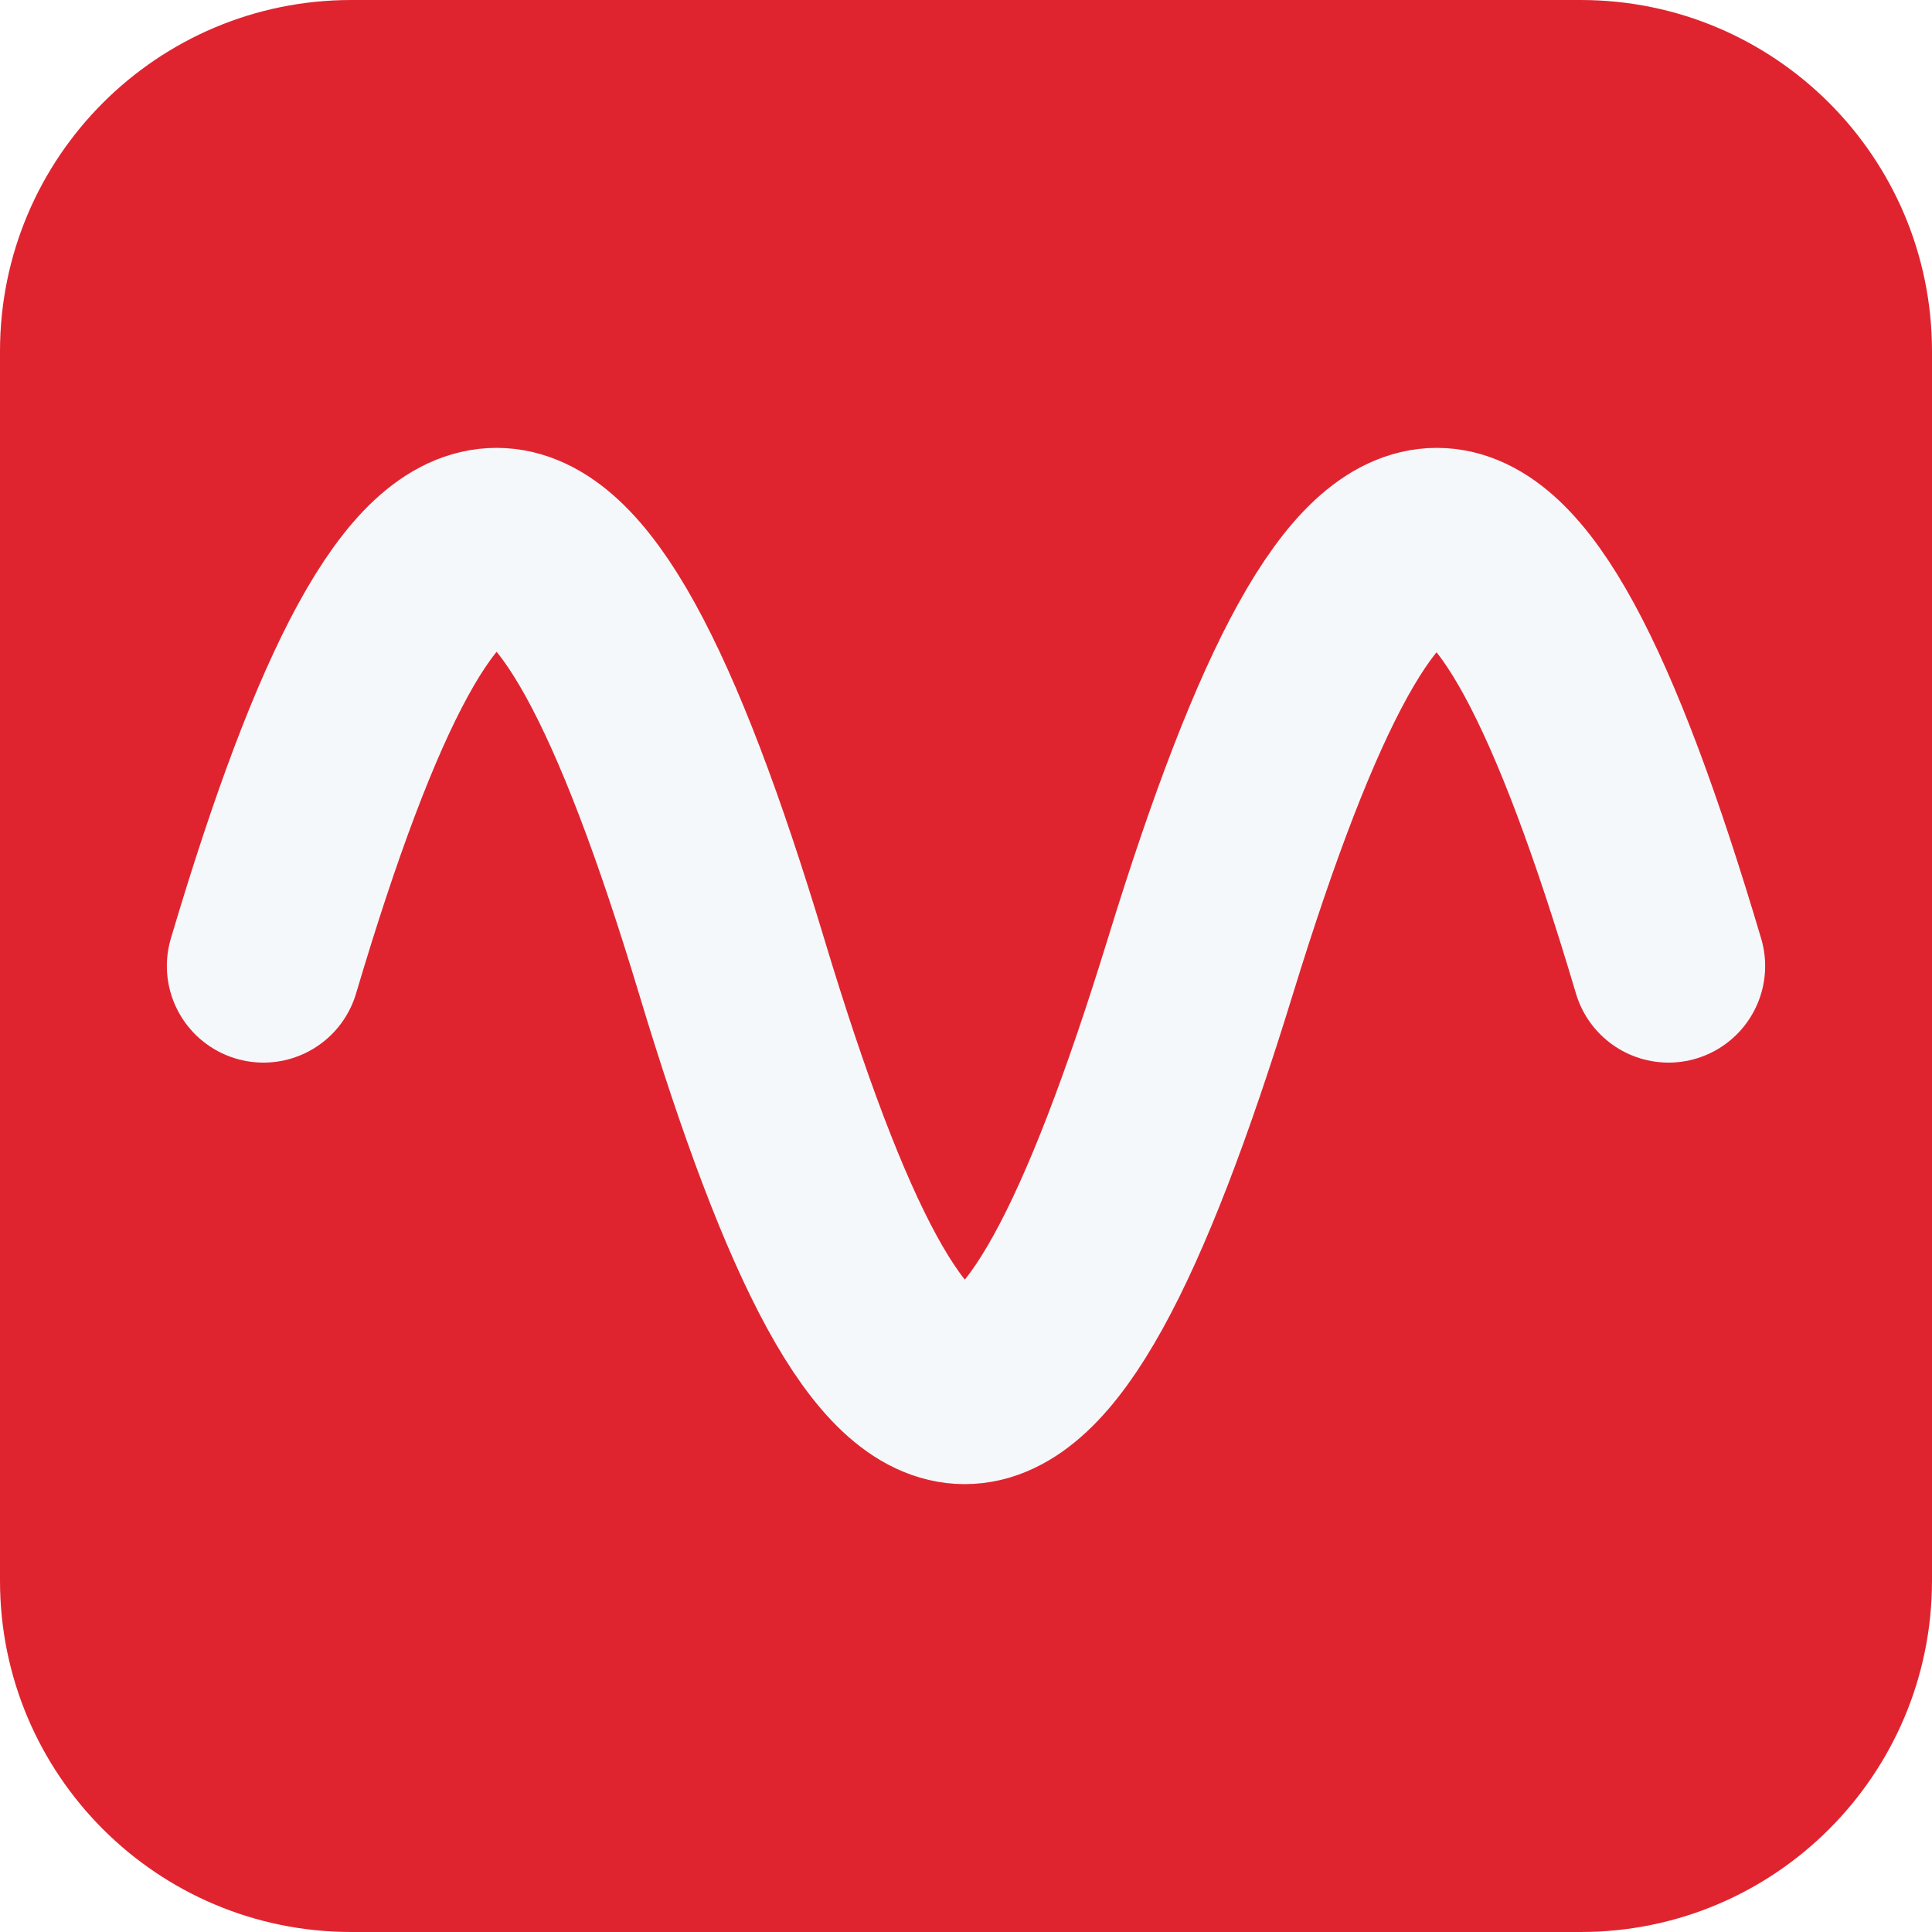
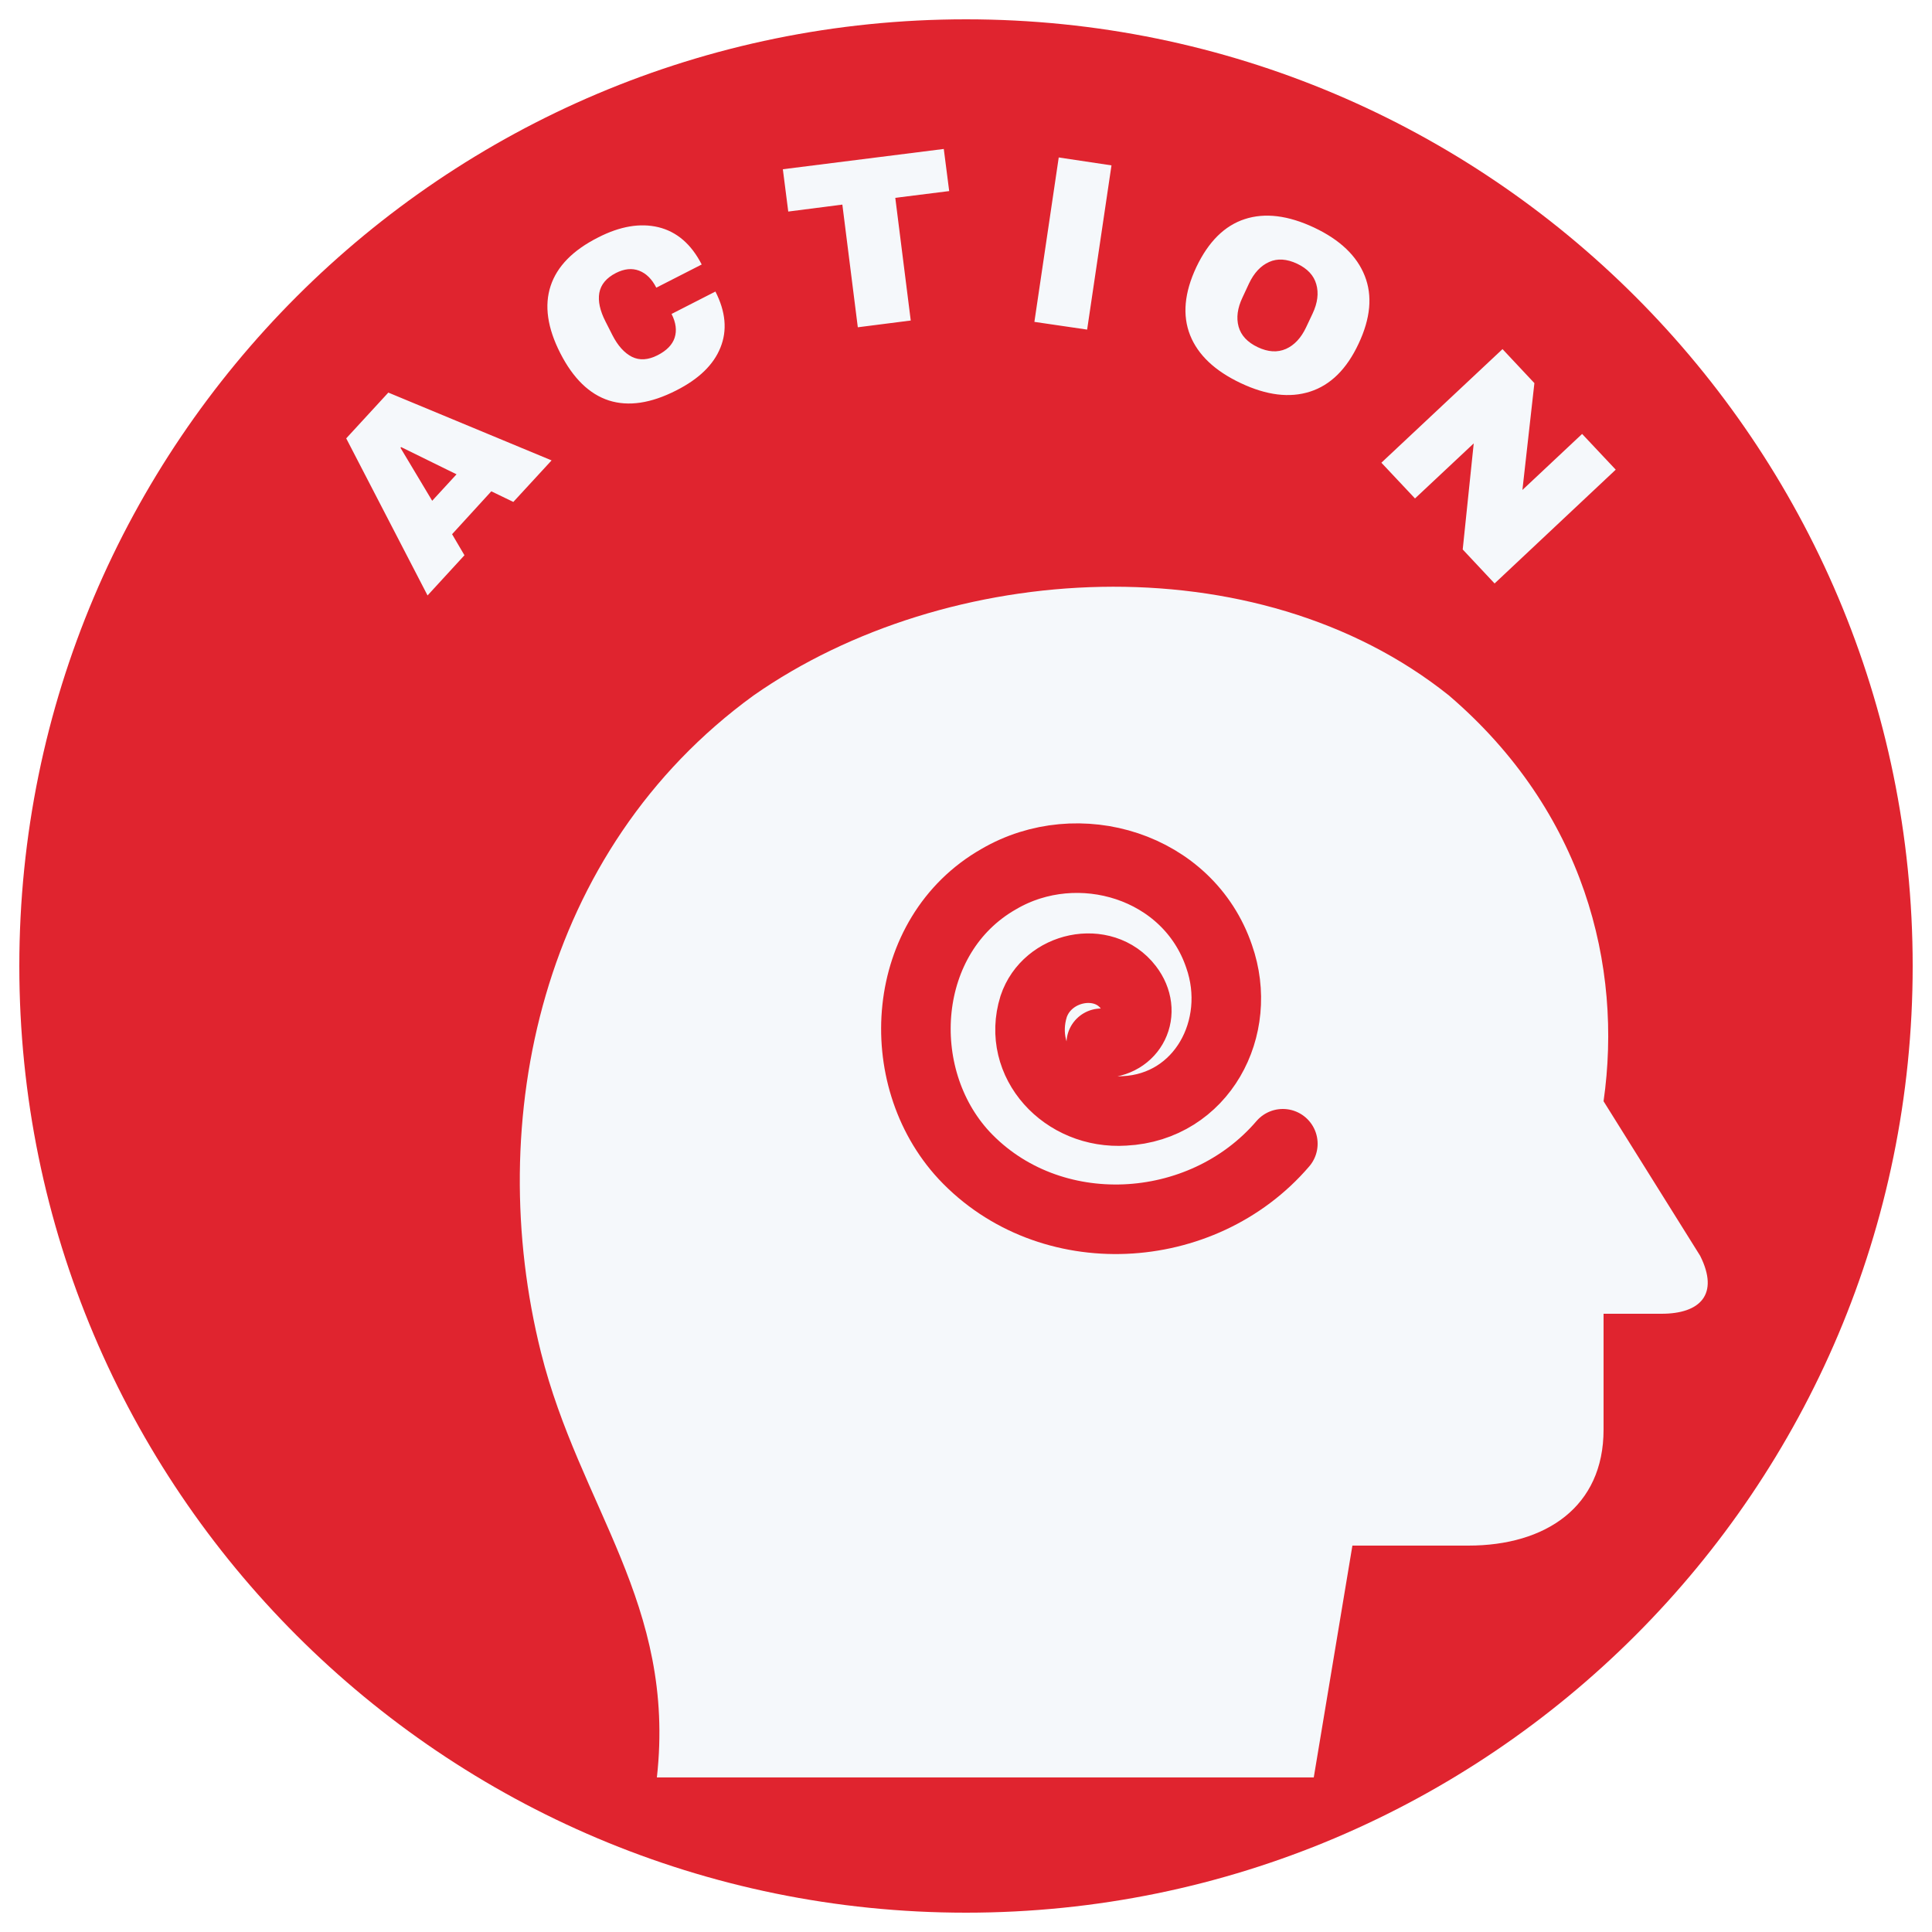
- <svg xmlns="http://www.w3.org/2000/svg" width="512" height="512" viewBox="0 0 22 22" role="img" aria-label="mind action">
-   <rect width="22" height="22" rx="4" fill="#e0242f" />
-   <path d="M3 11C4.9 4.6 6.4 4.6 8.33 11S11.7 17.4 13.67 11 17.1 4.6 19 11" fill="none" stroke="#f5f8fb" stroke-width="2.2" stroke-linecap="round" />
+ <svg xmlns="http://www.w3.org/2000/svg" width="512" height="512" viewBox="0 0 100 100" role="img" aria-label="mind action">
+   <circle cx="50" cy="50" r="49" fill="#e0242f" />
+   <path d="M26.57 25.98 25.43 25.43 23.4 27.65 24.04 28.74 22.13 30.82 17.92 22.69 20.1 20.32 28.55 23.83ZM22.37 25.92 23.63 24.55 20.76 23.14 20.73 23.18Z M36.32 13.69 33.97 14.89Q33.63 14.22 33.08 14.01Q32.53 13.8 31.88 14.13Q31.14 14.51 31.02 15.16Q30.91 15.8 31.34 16.64L31.7 17.35Q32.12 18.17 32.71 18.47Q33.3 18.76 34.03 18.39Q34.74 18.03 34.92 17.48Q35.1 16.92 34.76 16.25L37.03 15.09Q37.83 16.66 37.29 17.99Q36.76 19.32 35 20.21Q33.04 21.21 31.52 20.73Q30 20.24 29 18.28Q28 16.32 28.5 14.8Q29 13.28 30.96 12.29Q32.66 11.42 34.08 11.76Q35.51 12.11 36.32 13.69Z M46.34 10.24 47.14 16.59 44.4 16.94 43.6 10.59 40.8 10.95 40.52 8.76 48.85 7.71 49.13 9.89Z M53.54 16.66 54.8 8.15 57.53 8.56 56.27 17.06Z M70.32 17.79Q69.4 19.76 67.81 20.27Q66.23 20.78 64.22 19.83Q62.21 18.88 61.6 17.35Q60.99 15.81 61.92 13.83Q62.86 11.85 64.43 11.34Q66 10.83 68.02 11.78Q70.03 12.73 70.64 14.28Q71.25 15.82 70.32 17.79ZM64.65 14.67 64.31 15.4Q63.92 16.22 64.11 16.91Q64.3 17.59 65.1 17.97Q65.9 18.35 66.56 18.06Q67.21 17.77 67.6 16.95L67.94 16.23Q68.33 15.4 68.13 14.71Q67.94 14.03 67.14 13.65Q66.33 13.27 65.69 13.56Q65.04 13.85 64.65 14.67Z M75.71 28.44 76.28 22.95 73.24 25.8 71.5 23.95 77.77 18.07 79.42 19.83 78.8 25.36 81.89 22.46 83.63 24.31 77.36 30.2Z" fill="#f5f8fb" />
+   <path d="M34 92c1-9-4-14-6-22-3-12 0-26 11-34 10-7 26-8 36 0 7 6 9 14 8 21l5 8c1 2 0 3-2 3h-3v6c0 4-3 6-7 6h-6l-2 12z" fill="#f5f8fb" />
+   <path d="M57 54c1.6 0 2.4-1.6 1.4-2.9-1.3-1.7-4.2-1.1-4.9 1-.9 2.9 1.6 5.6 4.7 5.4 4-.2 6.2-4.3 4.9-8-1.6-4.7-7.3-6.4-11.4-4-5.1 2.9-5.6 10.2-1.8 14.3 4.4 4.7 12.3 4.3 16.5-.6" fill="none" stroke="#e0242f" stroke-width="3.6" stroke-linecap="round" />
</svg>
